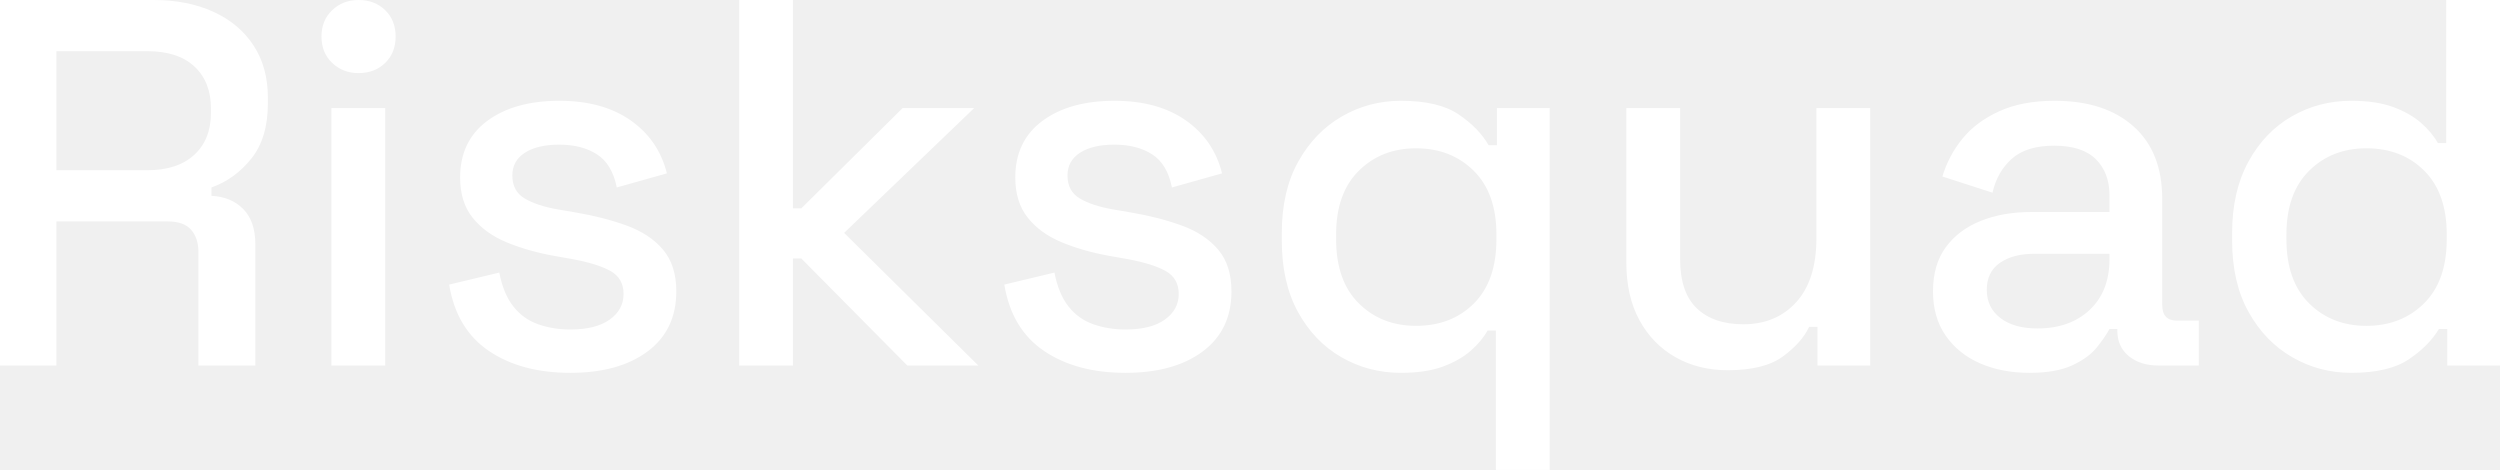
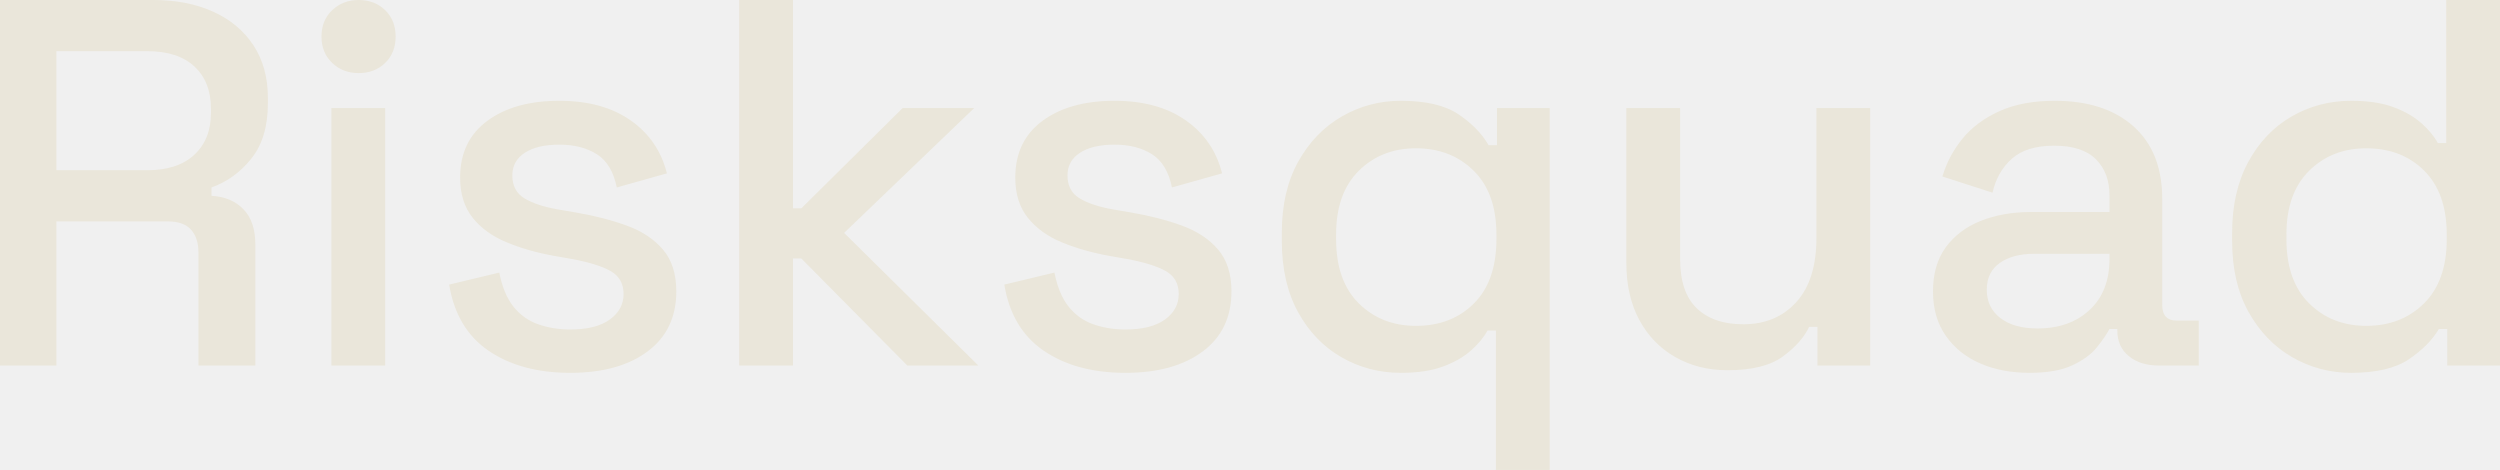
<svg xmlns="http://www.w3.org/2000/svg" viewBox="0 0 4787.6 900" width="4787.6" height="900" role="img">
-   <path fill="#ffffff" d="M0 700L0 0L294 0Q359 0 408.5 22.5Q458 45 485.5 87Q513 129 513 187L513 198Q513 264 481.5 303.5Q450 343 405 359L405 375Q443 377 466 400.5Q489 424 489 468L489 700L380 700L380 483Q380 456 366 440Q352 424 321 424L108 424L108 700ZM108 326L282 326Q340 326 372 296.5Q404 267 404 216L404 208Q404 157 372.5 127.5Q341 98 282 98L108 98ZM634.65 700L634.65 207L737.65 207L737.65 700ZM686.65 140Q656.65 140 636.15 120.5Q615.65 101 615.65 70Q615.65 39 636.15 19.5Q656.65 0 686.65 0Q717.65 0 737.65 19.5Q757.65 39 757.65 70Q757.65 101 737.65 120.5Q717.65 140 686.65 140ZM1092.15 714Q998.15 714 936.15 672Q874.15 630 860.15 545L956.15 522Q964.15 563 983.15 587Q1002.15 611 1030.65 621Q1059.15 631 1092.15 631Q1141.15 631 1167.65 612Q1194.15 593 1194.15 563Q1194.15 533 1169.15 519Q1144.15 505 1095.15 496L1061.15 490Q1011.15 481 970.15 464Q929.15 447 905.15 417Q881.15 387 881.15 340Q881.15 270 933.15 231.5Q985.15 193 1071.15 193Q1154.15 193 1207.65 230.5Q1261.15 268 1277.15 332L1181.15 359Q1172.15 314 1143.15 295.5Q1114.15 277 1071.15 277Q1029.15 277 1005.15 292.5Q981.15 308 981.15 336Q981.15 366 1004.65 380Q1028.15 394 1068.15 401L1103.15 407Q1156.15 416 1200.15 432Q1244.15 448 1269.65 478Q1295.15 508 1295.15 558Q1295.15 632 1240.15 673Q1185.15 714 1092.15 714ZM1415.55 700L1415.55 0L1518.55 0L1518.55 399L1534.55 399L1728.55 207L1865.55 207L1616.55 446L1873.55 700L1737.55 700L1534.55 495L1518.55 495L1518.55 700ZM2155.3 714Q2061.3 714 1999.3 672Q1937.3 630 1923.3 545L2019.3 522Q2027.3 563 2046.3 587Q2065.3 611 2093.8 621Q2122.3 631 2155.3 631Q2204.3 631 2230.8 612Q2257.3 593 2257.3 563Q2257.3 533 2232.3 519Q2207.3 505 2158.3 496L2124.3 490Q2074.3 481 2033.3 464Q1992.3 447 1968.3 417Q1944.3 387 1944.3 340Q1944.3 270 1996.3 231.5Q2048.3 193 2134.3 193Q2217.3 193 2270.8 230.5Q2324.3 268 2340.3 332L2244.3 359Q2235.3 314 2206.3 295.5Q2177.3 277 2134.3 277Q2092.3 277 2068.3 292.5Q2044.3 308 2044.3 336Q2044.3 366 2067.8 380Q2091.3 394 2131.3 401L2166.3 407Q2219.3 416 2263.3 432Q2307.3 448 2332.8 478Q2358.3 508 2358.3 558Q2358.3 632 2303.3 673Q2248.3 714 2155.3 714ZM2864.7 900L2864.7 633L2848.7 633Q2837.7 653 2816.7 671.5Q2795.7 690 2763.2 702Q2730.7 714 2682.7 714Q2620.7 714 2568.7 684Q2516.7 654 2485.7 597.5Q2454.7 541 2454.7 461L2454.7 446Q2454.7 366 2486.2 309.5Q2517.7 253 2569.7 223Q2621.7 193 2682.7 193Q2754.7 193 2793.2 219Q2831.7 245 2850.7 278L2866.7 278L2866.7 207L2967.7 207L2967.7 900ZM2711.7 624Q2779.7 624 2822.7 581Q2865.7 538 2865.7 458L2865.7 449Q2865.7 370 2822.2 327Q2778.7 284 2711.7 284Q2645.7 284 2602.2 327Q2558.7 370 2558.7 449L2558.7 458Q2558.7 538 2602.2 581Q2645.7 624 2711.7 624ZM3308.5 709Q3252.5 709 3208.5 684Q3164.5 659 3139.5 613Q3114.5 567 3114.5 503L3114.5 207L3217.5 207L3217.5 496Q3217.5 560 3249.5 590.5Q3281.5 621 3338.5 621Q3401.5 621 3440 578.5Q3478.5 536 3478.5 456L3478.5 207L3581.5 207L3581.5 700L3480.5 700L3480.5 626L3464.5 626Q3450.5 656 3414.5 682.5Q3378.5 709 3308.5 709ZM3886.75 714Q3833.75 714 3792.25 696Q3750.75 678 3726.25 643Q3701.75 608 3701.75 558Q3701.75 507 3726.25 473.5Q3750.75 440 3793.25 423Q3835.75 406 3889.75 406L4039.75 406L4039.75 374Q4039.75 331 4013.75 305Q3987.75 279 3933.75 279Q3880.75 279 3852.75 304Q3824.75 329 3815.75 369L3719.75 338Q3731.75 298 3758.25 265.5Q3784.75 233 3828.75 213Q3872.75 193 3934.75 193Q4030.75 193 4085.75 242Q4140.75 291 4140.75 381L4140.75 584Q4140.75 614 4168.75 614L4210.75 614L4210.75 700L4133.75 700Q4098.75 700 4076.75 682Q4054.75 664 4054.75 633L4054.75 630L4039.75 630Q4031.75 645 4015.75 665Q3999.75 685 3968.75 699.5Q3937.75 714 3886.75 714ZM3901.75 629Q3963.75 629 4001.75 593.5Q4039.75 558 4039.75 496L4039.75 486L3895.75 486Q3854.75 486 3829.75 503.5Q3804.75 521 3804.75 555Q3804.75 589 3830.75 609Q3856.75 629 3901.75 629ZM4502.6 714Q4441.6 714 4389.6 684Q4337.6 654 4306.1 597.5Q4274.6 541 4274.6 461L4274.6 446Q4274.6 367 4305.6 310Q4336.6 253 4388.6 223Q4440.6 193 4502.6 193Q4550.6 193 4583.1 205Q4615.6 217 4636.6 235.5Q4657.6 254 4668.6 274L4684.6 274L4684.6 0L4787.6 0L4787.6 700L4686.6 700L4686.6 630L4670.6 630Q4651.6 662 4613.1 688Q4574.6 714 4502.6 714ZM4531.6 624Q4598.6 624 4642.1 581Q4685.6 538 4685.6 458L4685.6 449Q4685.6 370 4642.6 327Q4599.6 284 4531.6 284Q4465.6 284 4422.1 327Q4378.6 370 4378.6 449L4378.6 458Q4378.6 538 4422.1 581Q4465.6 624 4531.6 624Z" />
+   <path fill="#eae6da" d="M0 700L0 0L294 0Q359 0 408.5 22.5Q458 45 485.5 87Q513 129 513 187L513 198Q513 264 481.5 303.5Q450 343 405 359L405 375Q443 377 466 400.5Q489 424 489 468L489 700L380 700L380 483Q380 456 366 440Q352 424 321 424L108 424L108 700ZM108 326L282 326Q340 326 372 296.5Q404 267 404 216L404 208Q404 157 372.5 127.5Q341 98 282 98L108 98ZM634.65 700L634.65 207L737.65 207L737.65 700ZM686.65 140Q656.65 140 636.15 120.5Q615.65 101 615.65 70Q615.65 39 636.15 19.5Q656.65 0 686.65 0Q717.65 0 737.65 19.5Q757.65 39 757.65 70Q757.65 101 737.65 120.5Q717.65 140 686.65 140ZM1092.15 714Q998.15 714 936.15 672Q874.15 630 860.15 545L956.15 522Q964.15 563 983.15 587Q1002.15 611 1030.65 621Q1059.15 631 1092.15 631Q1141.15 631 1167.65 612Q1194.15 593 1194.15 563Q1194.15 533 1169.15 519Q1144.15 505 1095.15 496L1061.15 490Q1011.15 481 970.15 464Q929.15 447 905.15 417Q881.15 387 881.15 340Q881.15 270 933.15 231.5Q985.15 193 1071.15 193Q1154.15 193 1207.65 230.5Q1261.15 268 1277.15 332L1181.15 359Q1172.15 314 1143.15 295.5Q1114.15 277 1071.15 277Q1029.15 277 1005.15 292.5Q981.15 308 981.15 336Q981.15 366 1004.65 380Q1028.15 394 1068.15 401L1103.15 407Q1156.15 416 1200.15 432Q1244.15 448 1269.65 478Q1295.15 508 1295.15 558Q1295.15 632 1240.15 673Q1185.15 714 1092.15 714ZM1415.55 700L1415.55 0L1518.55 0L1518.55 399L1534.55 399L1728.55 207L1865.55 207L1616.55 446L1873.55 700L1737.55 700L1534.55 495L1518.55 495L1518.55 700ZM2155.3 714Q2061.3 714 1999.3 672Q1937.3 630 1923.3 545L2019.3 522Q2027.3 563 2046.3 587Q2065.3 611 2093.8 621Q2122.3 631 2155.3 631Q2204.3 631 2230.8 612Q2257.3 593 2257.3 563Q2257.3 533 2232.3 519Q2207.3 505 2158.3 496L2124.3 490Q2074.3 481 2033.3 464Q1992.3 447 1968.3 417Q1944.3 387 1944.3 340Q1944.3 270 1996.3 231.5Q2048.3 193 2134.3 193Q2217.3 193 2270.8 230.5Q2324.3 268 2340.3 332L2244.3 359Q2235.3 314 2206.3 295.5Q2177.3 277 2134.3 277Q2092.3 277 2068.3 292.5Q2044.3 308 2044.3 336Q2044.3 366 2067.8 380Q2091.3 394 2131.3 401L2166.3 407Q2219.3 416 2263.3 432Q2307.3 448 2332.8 478Q2358.3 508 2358.3 558Q2358.3 632 2303.3 673Q2248.3 714 2155.3 714ZM2864.7 900L2864.7 633L2848.7 633Q2837.7 653 2816.7 671.5Q2795.7 690 2763.2 702Q2730.7 714 2682.7 714Q2620.7 714 2568.7 684Q2516.7 654 2485.7 597.5Q2454.7 541 2454.7 461L2454.7 446Q2454.7 366 2486.2 309.5Q2517.7 253 2569.7 223Q2621.7 193 2682.7 193Q2754.7 193 2793.2 219Q2831.7 245 2850.7 278L2866.7 278L2866.7 207L2967.7 207L2967.7 900ZM2711.7 624Q2779.7 624 2822.7 581Q2865.7 538 2865.7 458L2865.7 449Q2865.7 370 2822.2 327Q2778.7 284 2711.7 284Q2645.7 284 2602.2 327Q2558.7 370 2558.7 449L2558.7 458Q2558.7 538 2602.2 581Q2645.7 624 2711.7 624ZM3308.5 709Q3252.5 709 3208.5 684Q3164.5 659 3139.5 613Q3114.5 567 3114.5 503L3114.5 207L3217.5 207L3217.5 496Q3217.5 560 3249.5 590.5Q3281.5 621 3338.5 621Q3401.5 621 3440 578.5Q3478.5 536 3478.5 456L3478.5 207L3581.5 207L3581.5 700L3480.5 700L3480.5 626L3464.5 626Q3450.5 656 3414.5 682.5Q3378.5 709 3308.5 709ZM3886.75 714Q3833.75 714 3792.25 696Q3750.75 678 3726.25 643Q3701.75 608 3701.75 558Q3701.75 507 3726.25 473.5Q3750.75 440 3793.25 423Q3835.75 406 3889.75 406L4039.75 406L4039.75 374Q4039.75 331 4013.75 305Q3987.75 279 3933.75 279Q3880.75 279 3852.75 304Q3824.75 329 3815.75 369L3719.75 338Q3731.75 298 3758.25 265.5Q3784.75 233 3828.75 213Q3872.75 193 3934.75 193Q4030.75 193 4085.75 242Q4140.75 291 4140.75 381L4140.75 584Q4140.75 614 4168.75 614L4210.75 614L4210.75 700L4133.75 700Q4098.75 700 4076.75 682Q4054.75 664 4054.75 633L4054.75 630L4039.75 630Q4031.75 645 4015.75 665Q3999.75 685 3968.75 699.5Q3937.75 714 3886.75 714ZM3901.75 629Q3963.75 629 4001.75 593.5Q4039.75 558 4039.75 496L4039.75 486L3895.75 486Q3854.75 486 3829.75 503.5Q3804.75 521 3804.75 555Q3804.75 589 3830.75 609Q3856.75 629 3901.75 629ZM4502.6 714Q4441.6 714 4389.6 684Q4337.6 654 4306.1 597.5Q4274.6 541 4274.6 461L4274.6 446Q4274.6 367 4305.6 310Q4336.6 253 4388.6 223Q4440.6 193 4502.6 193Q4550.6 193 4583.1 205Q4615.6 217 4636.6 235.5Q4657.6 254 4668.6 274L4684.6 274L4684.6 0L4787.6 0L4787.6 700L4686.6 700L4686.6 630L4670.6 630Q4651.6 662 4613.1 688Q4574.6 714 4502.6 714ZM4531.6 624Q4598.6 624 4642.1 581Q4685.6 538 4685.6 458L4685.6 449Q4685.6 370 4642.6 327Q4599.6 284 4531.6 284Q4465.6 284 4422.1 327Q4378.6 370 4378.6 449L4378.6 458Q4378.6 538 4422.1 581Q4465.6 624 4531.6 624Z" />
</svg>
